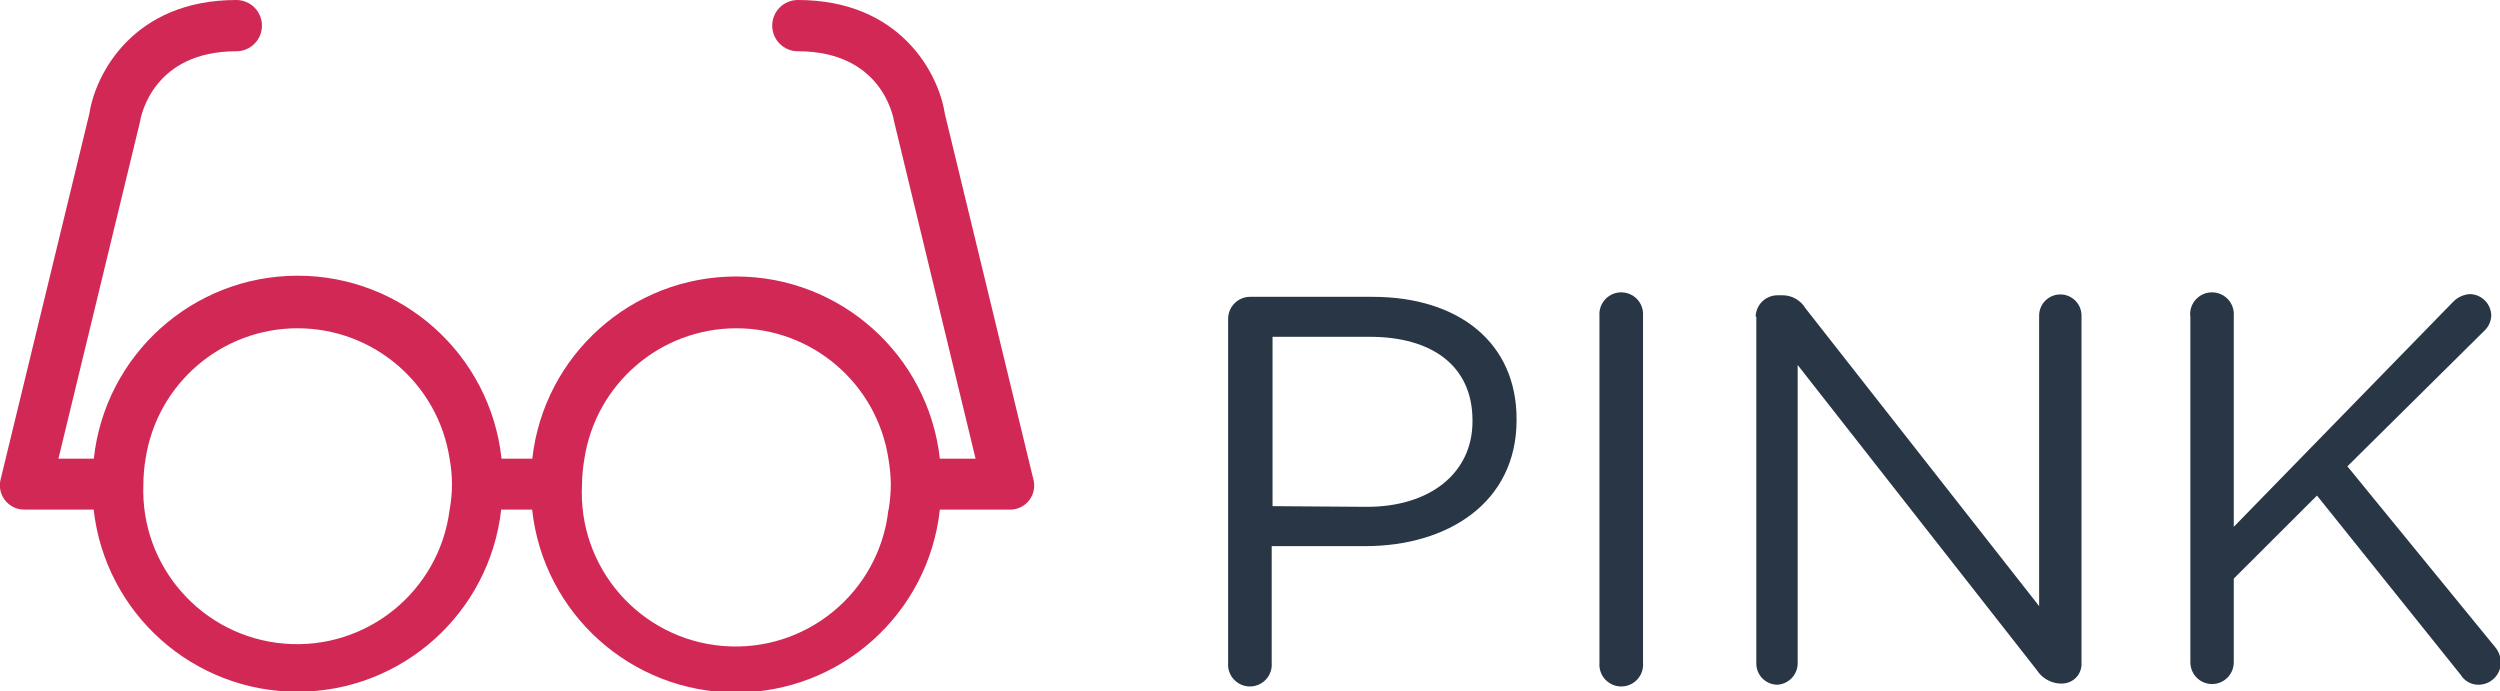
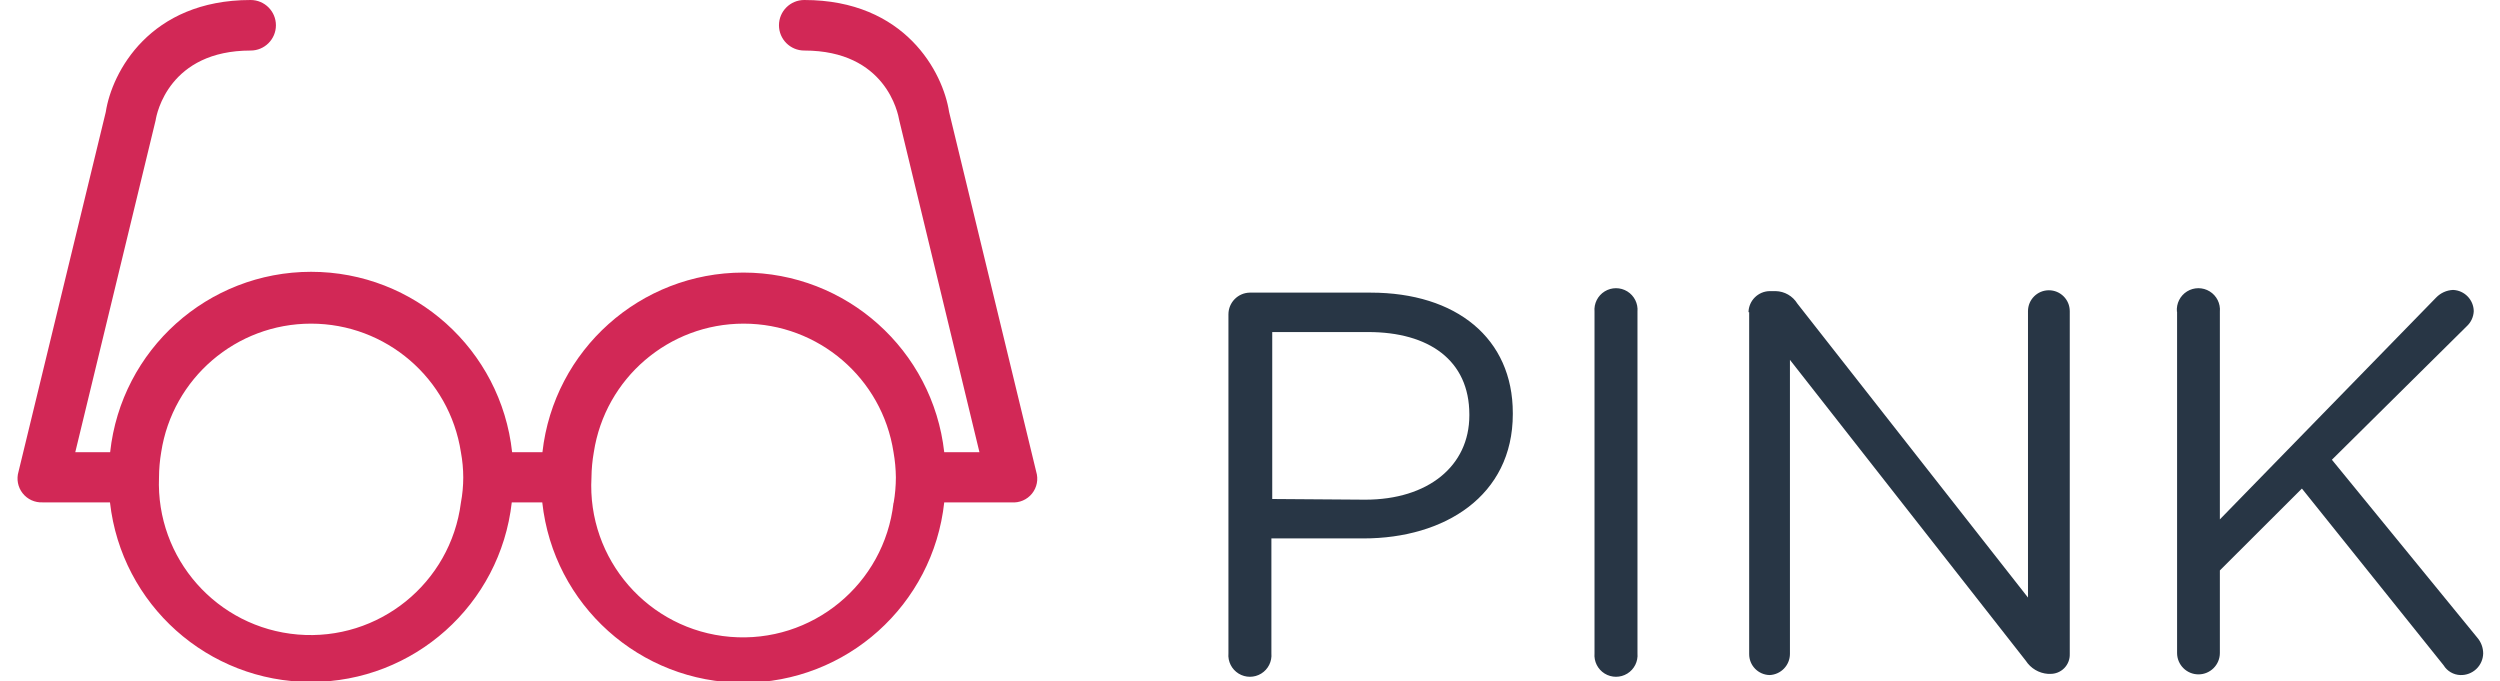
- <svg xmlns="http://www.w3.org/2000/svg" data-name="Layer 1" viewBox="0 0 146.3 40.38">
+ <svg xmlns="http://www.w3.org/2000/svg" data-name="Layer 1" viewBox="0 0 146.3 40.38" width="147px" height="40px">
  <path d="M71.87 18.66a1.29 1.29 0 0 1 1.26-1.29h7.18c5.09 0 8.44 2.71 8.44 7.15v.06c0 4.86-4.06 7.38-8.86 7.38h-5.47v6.82a1.28 1.28 0 1 1-2.55 0V18.66zm8.12 11c3.73 0 6.18-2 6.18-5v-.06c0-3.22-2.41-4.89-6-4.89h-5.7v9.91zM93.6 18.5a1.28 1.28 0 1 1 2.55 0v20.28a1.28 1.28 0 1 1-2.55 0zm9.14.03a1.28 1.28 0 0 1 1.26-1.25h.35a1.55 1.55 0 0 1 1.29.74l13.69 17.45v-17a1.24 1.24 0 1 1 2.48 0v20.35a1.14 1.14 0 0 1-1.16 1.18h-.13a1.71 1.71 0 0 1-1.32-.78l-14-17.86v17.46a1.26 1.26 0 0 1-1.2 1.25 1.24 1.24 0 0 1-1.22-1.25V18.53zm25.43-.03a1.28 1.28 0 1 1 2.55 0v12.33l12.84-13.17a1.48 1.48 0 0 1 1-.45 1.28 1.28 0 0 1 1.23 1.26 1.29 1.29 0 0 1-.42.9l-8 7.92L146 37.85a1.44 1.44 0 0 1 .35.94 1.31 1.31 0 0 1-1.35 1.28 1.21 1.21 0 0 1-1-.58L135.59 29l-4.87 4.86v4.9a1.27 1.27 0 1 1-2.54 0V18.5z" fill="#283645" />
  <path d="M60.46 28L55.29 6.65C54.93 4.3 52.69 0 46.69 0a1.5 1.5 0 0 0 0 3c4.85 0 5.57 3.73 5.64 4.14l4.76 19.7H55a12 12 0 0 0-23.85 0h-1.8a12 12 0 0 0-23.86 0H3.42l4.77-19.7C8.25 6.73 9 3 13.83 3a1.5 1.5 0 0 0 0-3c-6 0-8.24 4.3-8.6 6.65L.05 28a1.42 1.42 0 0 0 1.43 1.82h4a12 12 0 0 0 23.85 0h1.81a12 12 0 0 0 23.86 0h4A1.41 1.41 0 0 0 60.46 28zm-34.15 1.84a9 9 0 0 1-17.92-1.5 9.29 9.29 0 0 1 .13-1.5 9 9 0 0 1 17.79 0 8.29 8.29 0 0 1 .14 1.5 8.12 8.12 0 0 1-.14 1.5zm25.68 0a9 9 0 0 1-17.93-1.5 9.3 9.3 0 0 1 .14-1.5 9 9 0 0 1 17.79 0 9.3 9.3 0 0 1 .14 1.5 9.09 9.09 0 0 1-.13 1.5z" fill="#d22856" />
</svg>
